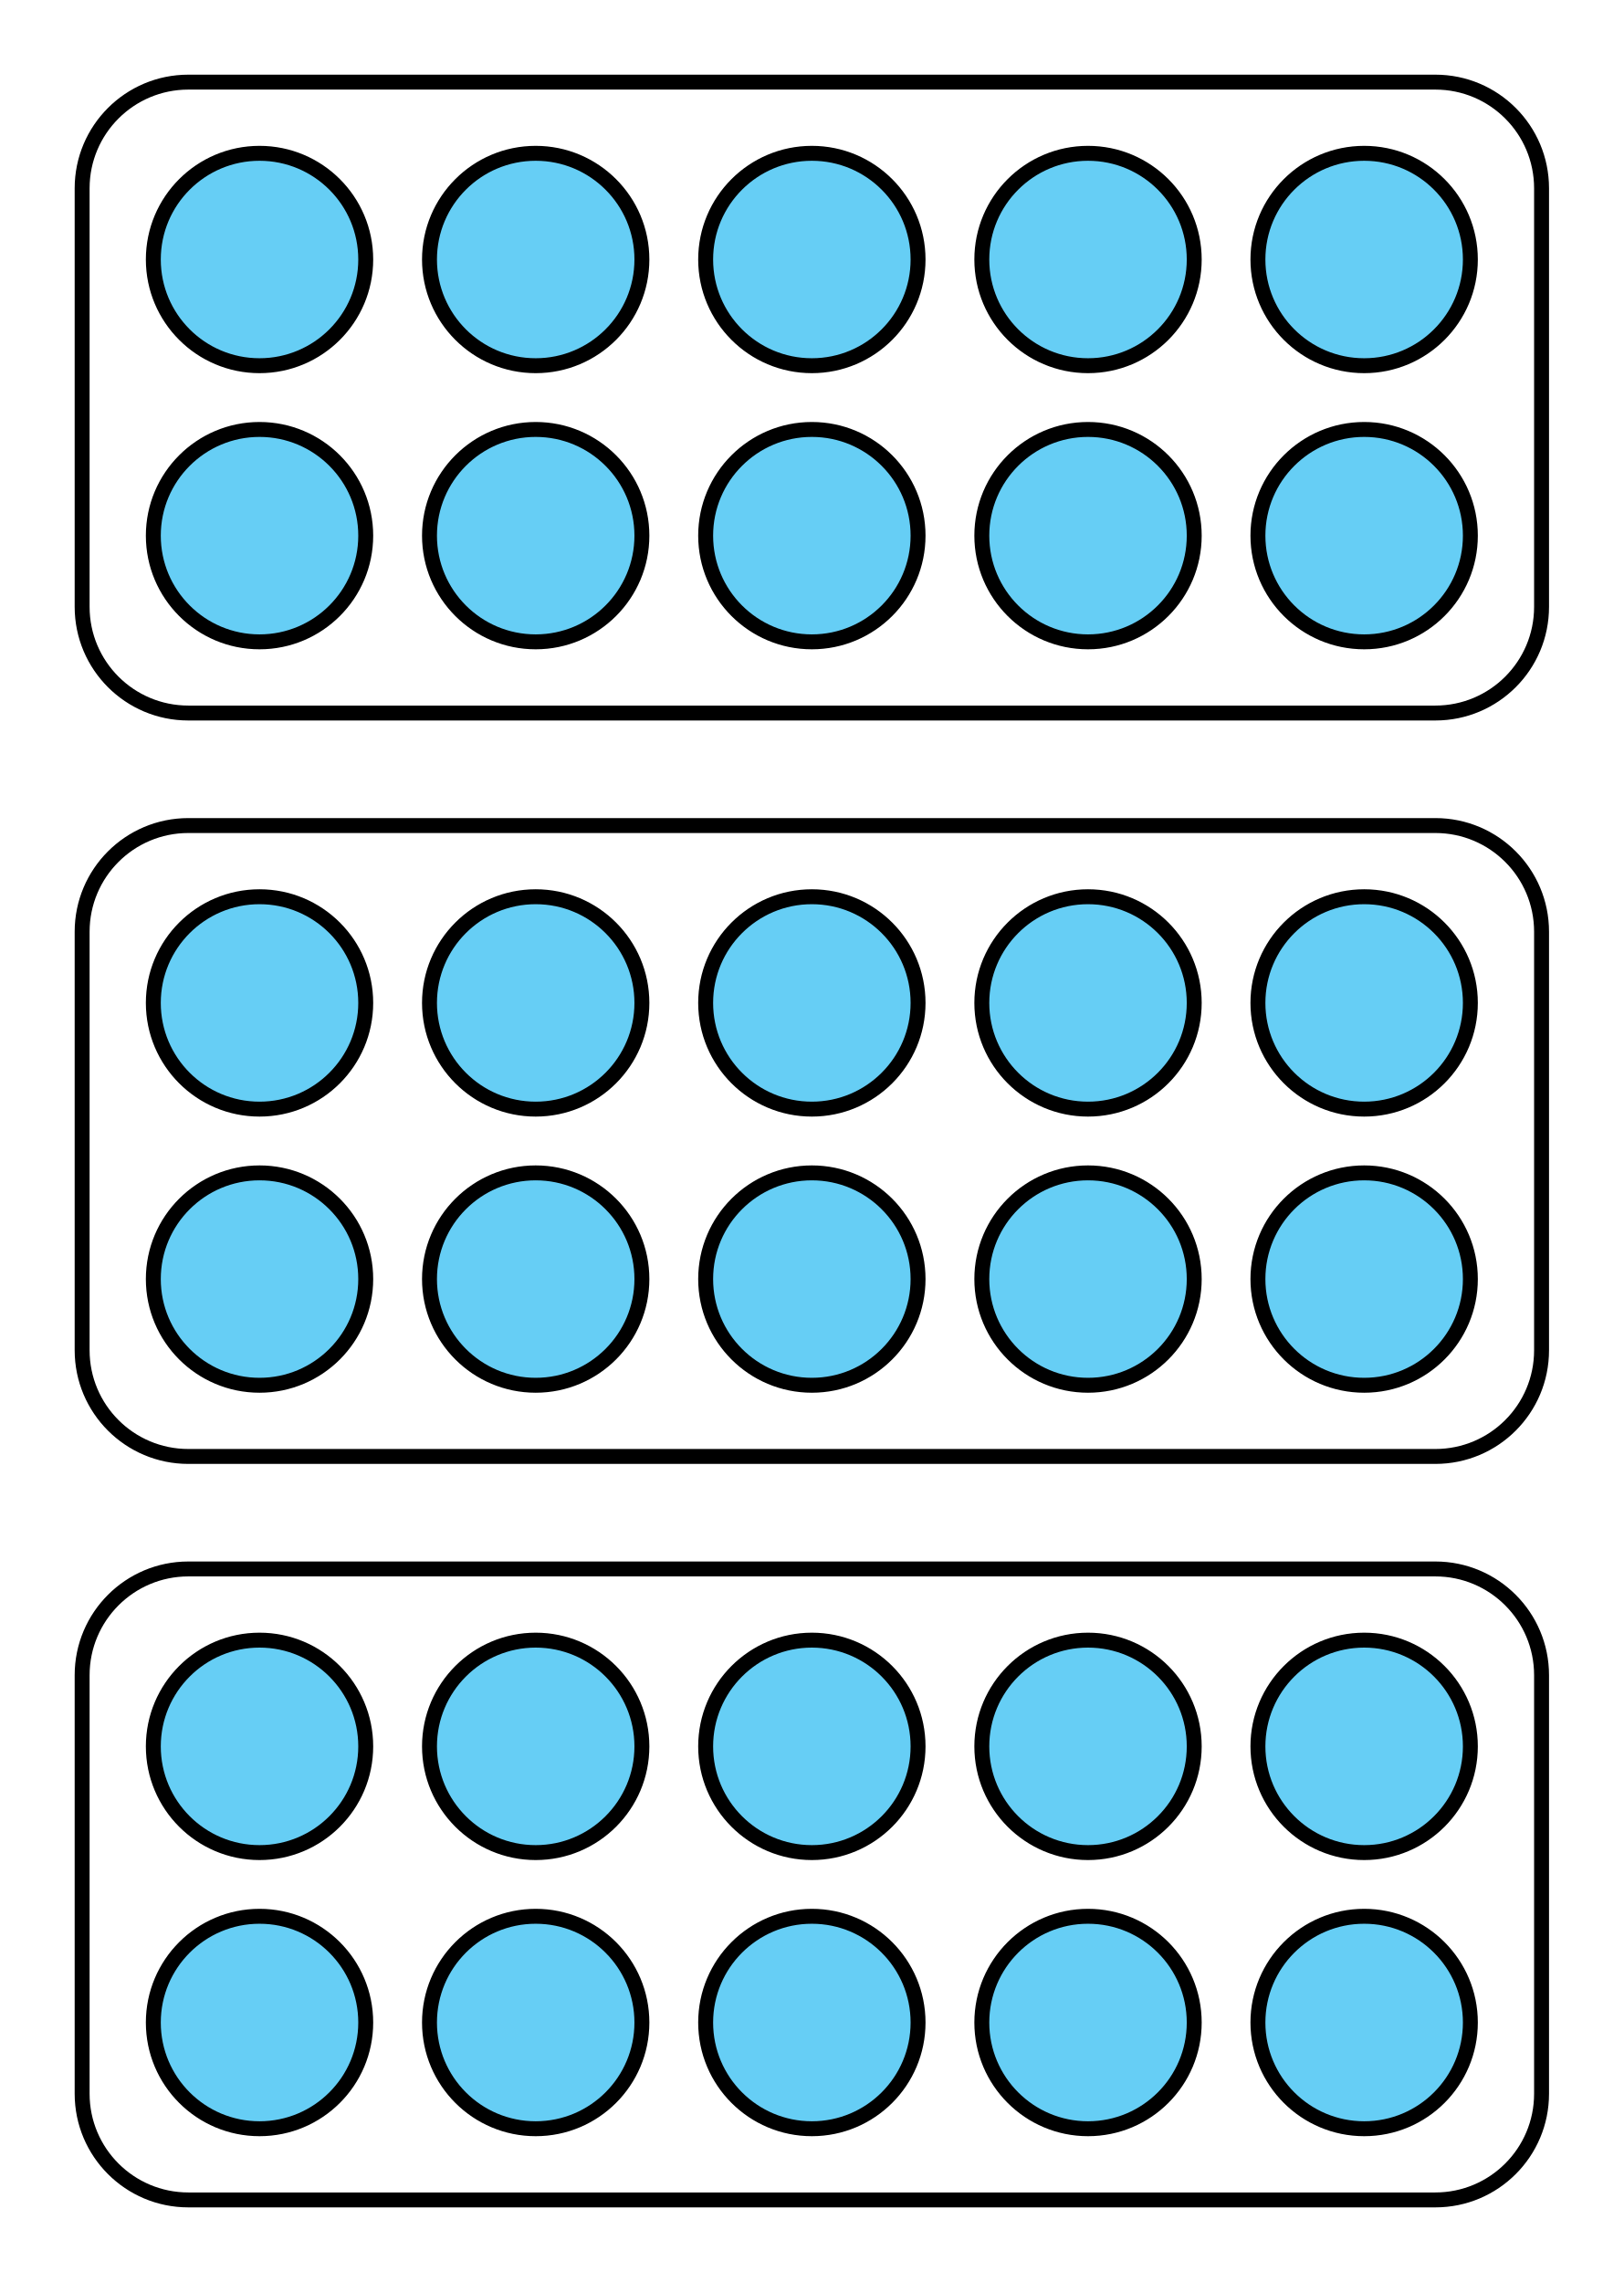
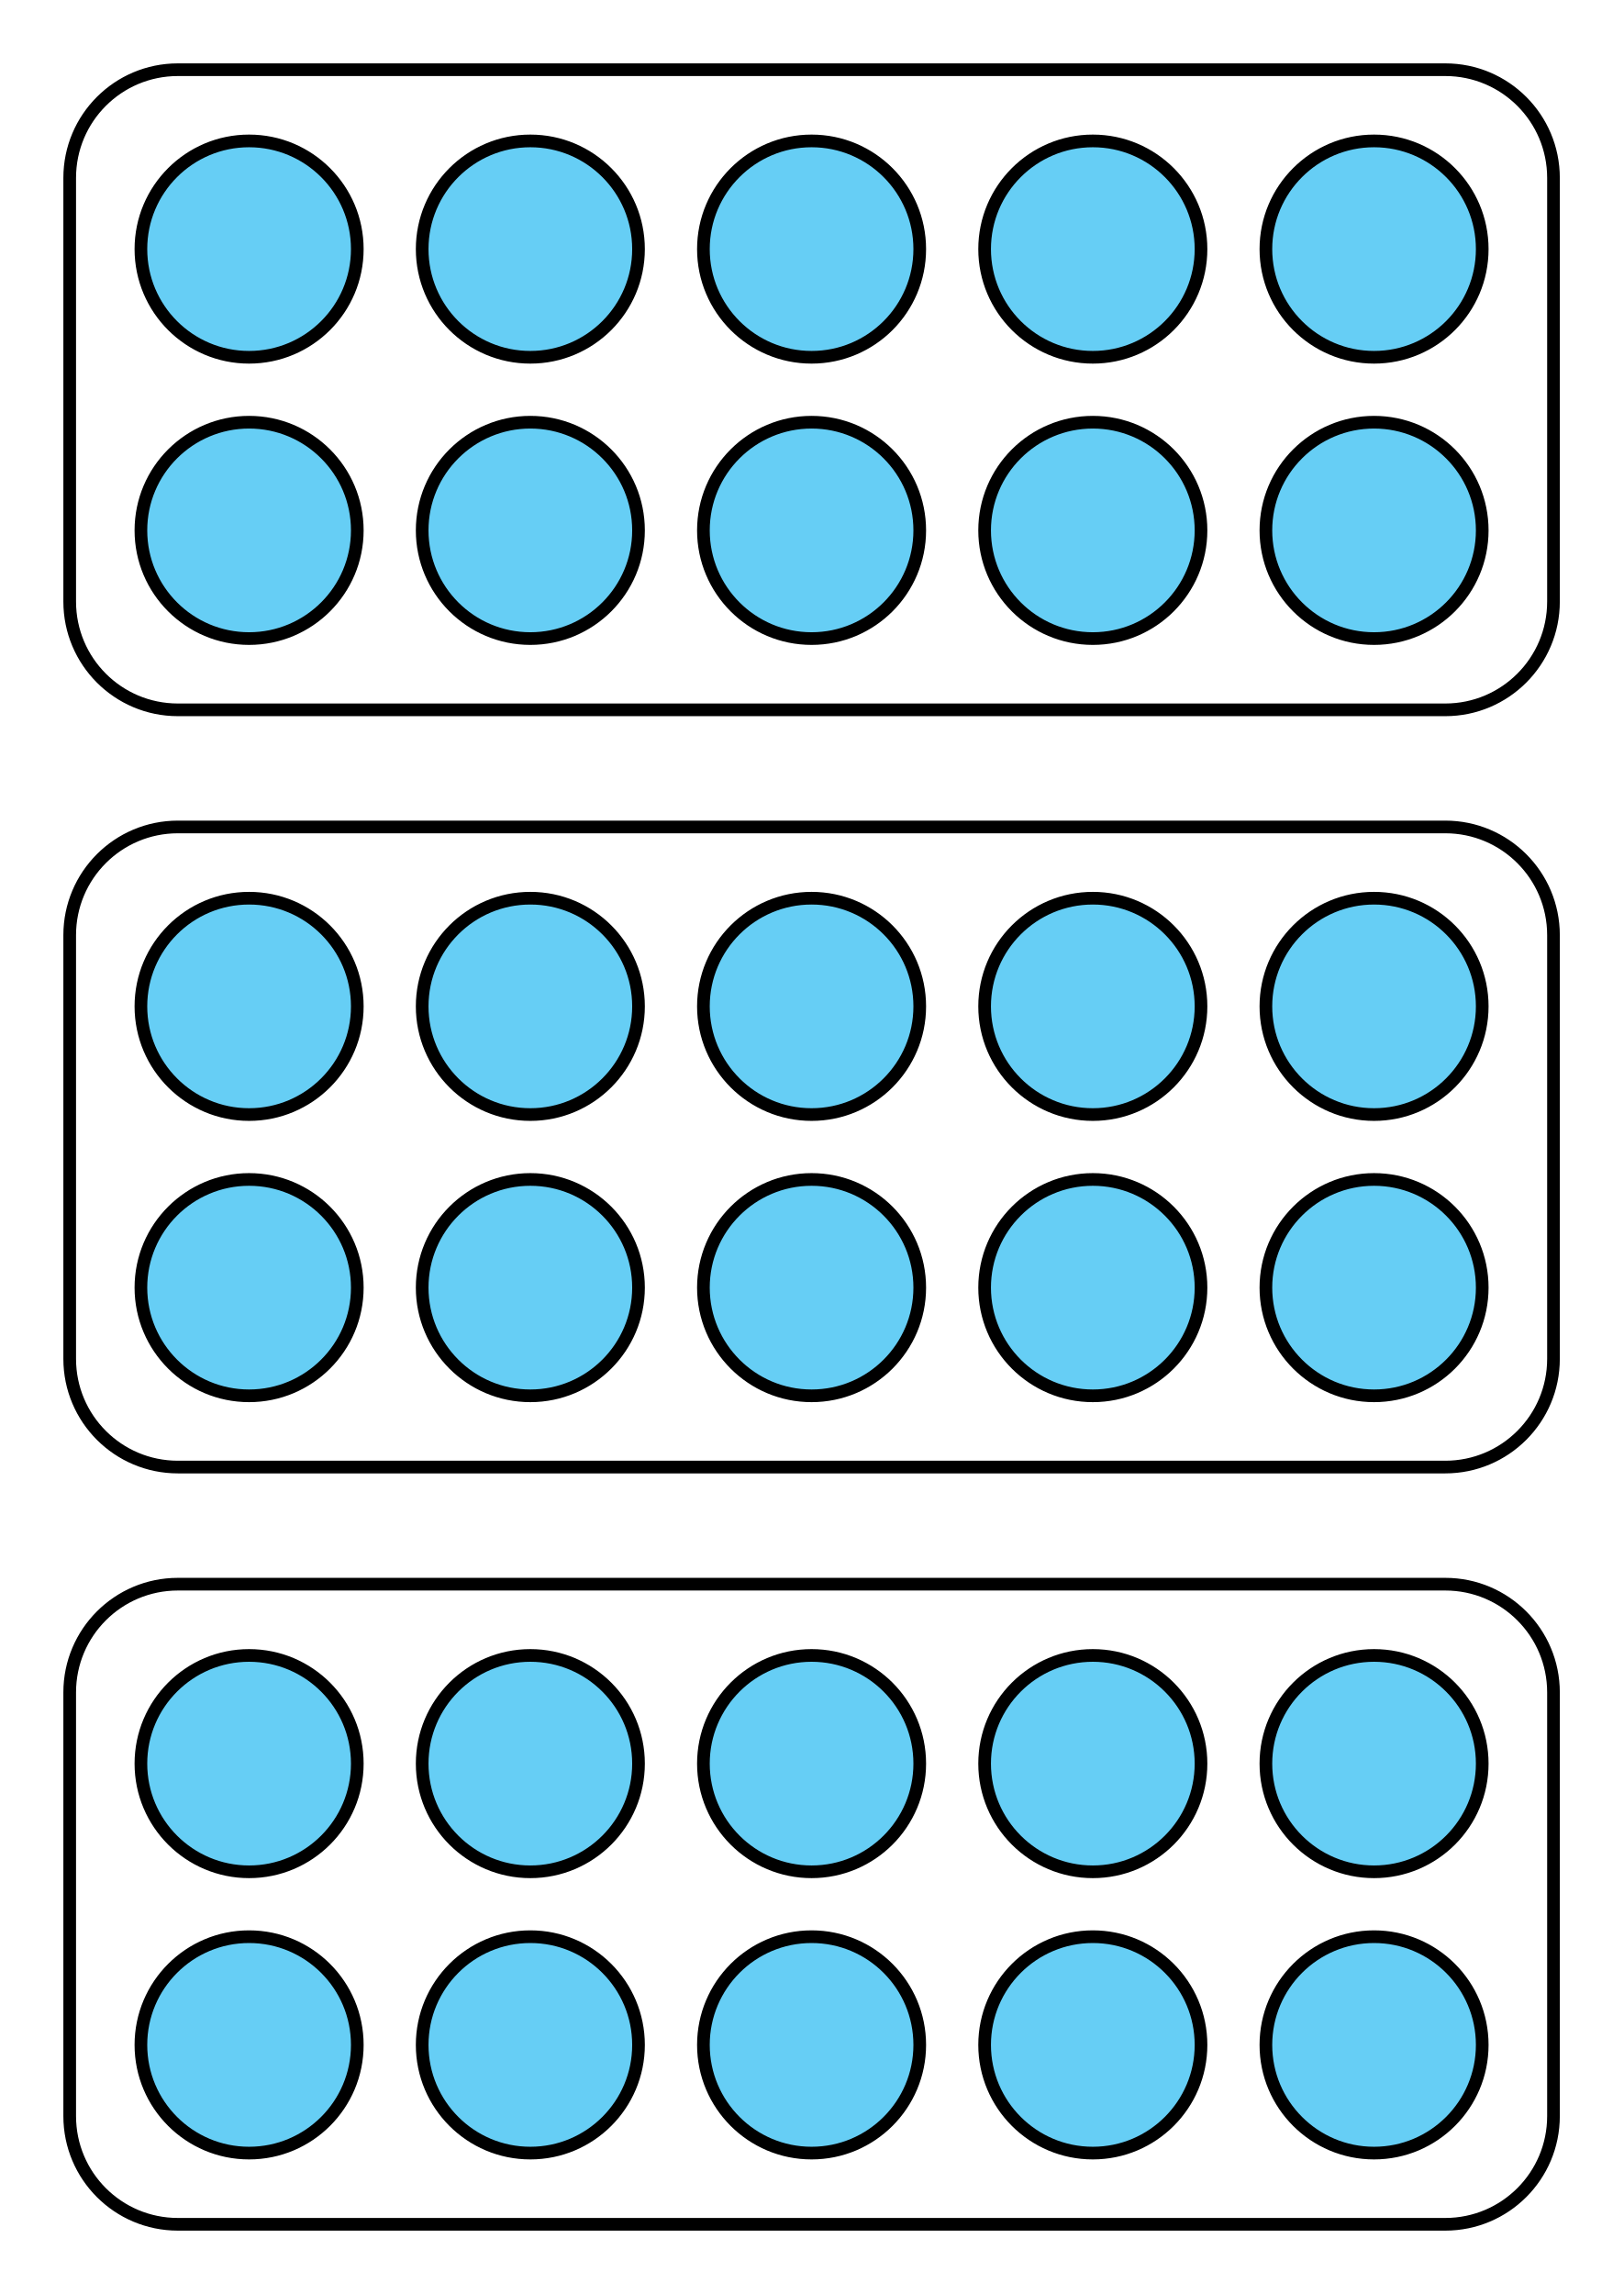
- <svg xmlns="http://www.w3.org/2000/svg" width="108.333" height="152.27" viewBox="0 0 108.333 152.27">
-   <path fill-rule="nonzero" fill="rgb(40.001%, 80.704%, 96.237%)" fill-opacity="1" stroke-width="0.996" stroke-linecap="butt" stroke-linejoin="round" stroke="rgb(0%, 0%, 0%)" stroke-opacity="1" stroke-miterlimit="10" d="M 25.511 18.425 C 25.511 22.339 22.339 25.511 18.425 25.511 C 14.511 25.511 11.339 22.339 11.339 18.425 C 11.339 14.511 14.511 11.339 18.425 11.339 C 22.339 11.339 25.511 14.511 25.511 18.425 Z M 25.511 18.425 " transform="matrix(1, 0, 0, -1, -1.109, 54.167)" />
-   <path fill-rule="nonzero" fill="rgb(40.001%, 80.704%, 96.237%)" fill-opacity="1" stroke-width="0.996" stroke-linecap="butt" stroke-linejoin="round" stroke="rgb(0%, 0%, 0%)" stroke-opacity="1" stroke-miterlimit="10" d="M 25.511 36.851 C 25.511 40.765 22.339 43.937 18.425 43.937 C 14.511 43.937 11.339 40.765 11.339 36.851 C 11.339 32.937 14.511 29.765 18.425 29.765 C 22.339 29.765 25.511 32.937 25.511 36.851 Z M 25.511 36.851 " transform="matrix(1, 0, 0, -1, -1.109, 54.167)" />
-   <path fill-rule="nonzero" fill="rgb(40.001%, 80.704%, 96.237%)" fill-opacity="1" stroke-width="0.996" stroke-linecap="butt" stroke-linejoin="round" stroke="rgb(0%, 0%, 0%)" stroke-opacity="1" stroke-miterlimit="10" d="M 43.937 18.425 C 43.937 22.339 40.765 25.511 36.851 25.511 C 32.937 25.511 29.765 22.339 29.765 18.425 C 29.765 14.511 32.937 11.339 36.851 11.339 C 40.765 11.339 43.937 14.511 43.937 18.425 Z M 43.937 18.425 " transform="matrix(1, 0, 0, -1, -1.109, 54.167)" />
-   <path fill-rule="nonzero" fill="rgb(40.001%, 80.704%, 96.237%)" fill-opacity="1" stroke-width="0.996" stroke-linecap="butt" stroke-linejoin="round" stroke="rgb(0%, 0%, 0%)" stroke-opacity="1" stroke-miterlimit="10" d="M 43.937 36.851 C 43.937 40.765 40.765 43.937 36.851 43.937 C 32.937 43.937 29.765 40.765 29.765 36.851 C 29.765 32.937 32.937 29.765 36.851 29.765 C 40.765 29.765 43.937 32.937 43.937 36.851 Z M 43.937 36.851 " transform="matrix(1, 0, 0, -1, -1.109, 54.167)" />
-   <path fill-rule="nonzero" fill="rgb(40.001%, 80.704%, 96.237%)" fill-opacity="1" stroke-width="0.996" stroke-linecap="butt" stroke-linejoin="round" stroke="rgb(0%, 0%, 0%)" stroke-opacity="1" stroke-miterlimit="10" d="M 62.363 18.425 C 62.363 22.339 59.191 25.511 55.277 25.511 C 51.363 25.511 48.191 22.339 48.191 18.425 C 48.191 14.511 51.363 11.339 55.277 11.339 C 59.191 11.339 62.363 14.511 62.363 18.425 Z M 62.363 18.425 " transform="matrix(1, 0, 0, -1, -1.109, 54.167)" />
-   <path fill-rule="nonzero" fill="rgb(40.001%, 80.704%, 96.237%)" fill-opacity="1" stroke-width="0.996" stroke-linecap="butt" stroke-linejoin="round" stroke="rgb(0%, 0%, 0%)" stroke-opacity="1" stroke-miterlimit="10" d="M 62.363 36.851 C 62.363 40.765 59.191 43.937 55.277 43.937 C 51.363 43.937 48.191 40.765 48.191 36.851 C 48.191 32.937 51.363 29.765 55.277 29.765 C 59.191 29.765 62.363 32.937 62.363 36.851 Z M 62.363 36.851 " transform="matrix(1, 0, 0, -1, -1.109, 54.167)" />
-   <path fill-rule="nonzero" fill="rgb(40.001%, 80.704%, 96.237%)" fill-opacity="1" stroke-width="0.996" stroke-linecap="butt" stroke-linejoin="round" stroke="rgb(0%, 0%, 0%)" stroke-opacity="1" stroke-miterlimit="10" d="M 80.789 18.425 C 80.789 22.339 77.617 25.511 73.703 25.511 C 69.789 25.511 66.617 22.339 66.617 18.425 C 66.617 14.511 69.789 11.339 73.703 11.339 C 77.617 11.339 80.789 14.511 80.789 18.425 Z M 80.789 18.425 " transform="matrix(1, 0, 0, -1, -1.109, 54.167)" />
-   <path fill-rule="nonzero" fill="rgb(40.001%, 80.704%, 96.237%)" fill-opacity="1" stroke-width="0.996" stroke-linecap="butt" stroke-linejoin="round" stroke="rgb(0%, 0%, 0%)" stroke-opacity="1" stroke-miterlimit="10" d="M 80.789 36.851 C 80.789 40.765 77.617 43.937 73.703 43.937 C 69.789 43.937 66.617 40.765 66.617 36.851 C 66.617 32.937 69.789 29.765 73.703 29.765 C 77.617 29.765 80.789 32.937 80.789 36.851 Z M 80.789 36.851 " transform="matrix(1, 0, 0, -1, -1.109, 54.167)" />
-   <path fill-rule="nonzero" fill="rgb(40.001%, 80.704%, 96.237%)" fill-opacity="1" stroke-width="0.996" stroke-linecap="butt" stroke-linejoin="round" stroke="rgb(0%, 0%, 0%)" stroke-opacity="1" stroke-miterlimit="10" d="M 99.214 18.425 C 99.214 22.339 96.043 25.511 92.129 25.511 C 88.214 25.511 85.039 22.339 85.039 18.425 C 85.039 14.511 88.214 11.339 92.129 11.339 C 96.043 11.339 99.214 14.511 99.214 18.425 Z M 99.214 18.425 " transform="matrix(1, 0, 0, -1, -1.109, 54.167)" />
-   <path fill-rule="nonzero" fill="rgb(40.001%, 80.704%, 96.237%)" fill-opacity="1" stroke-width="0.996" stroke-linecap="butt" stroke-linejoin="round" stroke="rgb(0%, 0%, 0%)" stroke-opacity="1" stroke-miterlimit="10" d="M 99.214 36.851 C 99.214 40.765 96.043 43.937 92.129 43.937 C 88.214 43.937 85.039 40.765 85.039 36.851 C 85.039 32.937 88.214 29.765 92.129 29.765 C 96.043 29.765 99.214 32.937 99.214 36.851 Z M 99.214 36.851 " transform="matrix(1, 0, 0, -1, -1.109, 54.167)" />
-   <path fill="none" stroke-width="0.996" stroke-linecap="butt" stroke-linejoin="round" stroke="rgb(0%, 0%, 0%)" stroke-opacity="1" stroke-miterlimit="10" d="M 96.879 48.687 L 13.675 48.687 C 9.761 48.687 6.589 45.515 6.589 41.601 L 6.589 13.675 C 6.589 9.761 9.761 6.589 13.675 6.589 L 96.879 6.589 C 100.793 6.589 103.964 9.761 103.964 13.675 L 103.964 41.601 C 103.964 45.515 100.793 48.687 96.879 48.687 Z M 96.879 48.687 " transform="matrix(1, 0, 0, -1, -1.109, 54.167)" />
-   <path fill-rule="nonzero" fill="rgb(40.001%, 80.704%, 96.237%)" fill-opacity="1" stroke-width="0.996" stroke-linecap="butt" stroke-linejoin="round" stroke="rgb(0%, 0%, 0%)" stroke-opacity="1" stroke-miterlimit="10" d="M 25.511 -31.181 C 25.511 -27.267 22.339 -24.095 18.425 -24.095 C 14.511 -24.095 11.339 -27.267 11.339 -31.181 C 11.339 -35.095 14.511 -38.267 18.425 -38.267 C 22.339 -38.267 25.511 -35.095 25.511 -31.181 Z M 25.511 -31.181 " transform="matrix(1, 0, 0, -1, -1.109, 54.167)" />
-   <path fill-rule="nonzero" fill="rgb(40.001%, 80.704%, 96.237%)" fill-opacity="1" stroke-width="0.996" stroke-linecap="butt" stroke-linejoin="round" stroke="rgb(0%, 0%, 0%)" stroke-opacity="1" stroke-miterlimit="10" d="M 25.511 -12.755 C 25.511 -8.841 22.339 -5.669 18.425 -5.669 C 14.511 -5.669 11.339 -8.841 11.339 -12.755 C 11.339 -16.669 14.511 -19.841 18.425 -19.841 C 22.339 -19.841 25.511 -16.669 25.511 -12.755 Z M 25.511 -12.755 " transform="matrix(1, 0, 0, -1, -1.109, 54.167)" />
-   <path fill-rule="nonzero" fill="rgb(40.001%, 80.704%, 96.237%)" fill-opacity="1" stroke-width="0.996" stroke-linecap="butt" stroke-linejoin="round" stroke="rgb(0%, 0%, 0%)" stroke-opacity="1" stroke-miterlimit="10" d="M 43.937 -31.181 C 43.937 -27.267 40.765 -24.095 36.851 -24.095 C 32.937 -24.095 29.765 -27.267 29.765 -31.181 C 29.765 -35.095 32.937 -38.267 36.851 -38.267 C 40.765 -38.267 43.937 -35.095 43.937 -31.181 Z M 43.937 -31.181 " transform="matrix(1, 0, 0, -1, -1.109, 54.167)" />
-   <path fill-rule="nonzero" fill="rgb(40.001%, 80.704%, 96.237%)" fill-opacity="1" stroke-width="0.996" stroke-linecap="butt" stroke-linejoin="round" stroke="rgb(0%, 0%, 0%)" stroke-opacity="1" stroke-miterlimit="10" d="M 43.937 -12.755 C 43.937 -8.841 40.765 -5.669 36.851 -5.669 C 32.937 -5.669 29.765 -8.841 29.765 -12.755 C 29.765 -16.669 32.937 -19.841 36.851 -19.841 C 40.765 -19.841 43.937 -16.669 43.937 -12.755 Z M 43.937 -12.755 " transform="matrix(1, 0, 0, -1, -1.109, 54.167)" />
-   <path fill-rule="nonzero" fill="rgb(40.001%, 80.704%, 96.237%)" fill-opacity="1" stroke-width="0.996" stroke-linecap="butt" stroke-linejoin="round" stroke="rgb(0%, 0%, 0%)" stroke-opacity="1" stroke-miterlimit="10" d="M 62.363 -31.181 C 62.363 -27.267 59.191 -24.095 55.277 -24.095 C 51.363 -24.095 48.191 -27.267 48.191 -31.181 C 48.191 -35.095 51.363 -38.267 55.277 -38.267 C 59.191 -38.267 62.363 -35.095 62.363 -31.181 Z M 62.363 -31.181 " transform="matrix(1, 0, 0, -1, -1.109, 54.167)" />
-   <path fill-rule="nonzero" fill="rgb(40.001%, 80.704%, 96.237%)" fill-opacity="1" stroke-width="0.996" stroke-linecap="butt" stroke-linejoin="round" stroke="rgb(0%, 0%, 0%)" stroke-opacity="1" stroke-miterlimit="10" d="M 62.363 -12.755 C 62.363 -8.841 59.191 -5.669 55.277 -5.669 C 51.363 -5.669 48.191 -8.841 48.191 -12.755 C 48.191 -16.669 51.363 -19.841 55.277 -19.841 C 59.191 -19.841 62.363 -16.669 62.363 -12.755 Z M 62.363 -12.755 " transform="matrix(1, 0, 0, -1, -1.109, 54.167)" />
-   <path fill-rule="nonzero" fill="rgb(40.001%, 80.704%, 96.237%)" fill-opacity="1" stroke-width="0.996" stroke-linecap="butt" stroke-linejoin="round" stroke="rgb(0%, 0%, 0%)" stroke-opacity="1" stroke-miterlimit="10" d="M 80.789 -31.181 C 80.789 -27.267 77.617 -24.095 73.703 -24.095 C 69.789 -24.095 66.617 -27.267 66.617 -31.181 C 66.617 -35.095 69.789 -38.267 73.703 -38.267 C 77.617 -38.267 80.789 -35.095 80.789 -31.181 Z M 80.789 -31.181 " transform="matrix(1, 0, 0, -1, -1.109, 54.167)" />
-   <path fill-rule="nonzero" fill="rgb(40.001%, 80.704%, 96.237%)" fill-opacity="1" stroke-width="0.996" stroke-linecap="butt" stroke-linejoin="round" stroke="rgb(0%, 0%, 0%)" stroke-opacity="1" stroke-miterlimit="10" d="M 80.789 -12.755 C 80.789 -8.841 77.617 -5.669 73.703 -5.669 C 69.789 -5.669 66.617 -8.841 66.617 -12.755 C 66.617 -16.669 69.789 -19.841 73.703 -19.841 C 77.617 -19.841 80.789 -16.669 80.789 -12.755 Z M 80.789 -12.755 " transform="matrix(1, 0, 0, -1, -1.109, 54.167)" />
-   <path fill-rule="nonzero" fill="rgb(40.001%, 80.704%, 96.237%)" fill-opacity="1" stroke-width="0.996" stroke-linecap="butt" stroke-linejoin="round" stroke="rgb(0%, 0%, 0%)" stroke-opacity="1" stroke-miterlimit="10" d="M 99.214 -31.181 C 99.214 -27.267 96.043 -24.095 92.129 -24.095 C 88.214 -24.095 85.039 -27.267 85.039 -31.181 C 85.039 -35.095 88.214 -38.267 92.129 -38.267 C 96.043 -38.267 99.214 -35.095 99.214 -31.181 Z M 99.214 -31.181 " transform="matrix(1, 0, 0, -1, -1.109, 54.167)" />
-   <path fill-rule="nonzero" fill="rgb(40.001%, 80.704%, 96.237%)" fill-opacity="1" stroke-width="0.996" stroke-linecap="butt" stroke-linejoin="round" stroke="rgb(0%, 0%, 0%)" stroke-opacity="1" stroke-miterlimit="10" d="M 99.214 -12.755 C 99.214 -8.841 96.043 -5.669 92.129 -5.669 C 88.214 -5.669 85.039 -8.841 85.039 -12.755 C 85.039 -16.669 88.214 -19.841 92.129 -19.841 C 96.043 -19.841 99.214 -16.669 99.214 -12.755 Z M 99.214 -12.755 " transform="matrix(1, 0, 0, -1, -1.109, 54.167)" />
-   <path fill="none" stroke-width="0.996" stroke-linecap="butt" stroke-linejoin="round" stroke="rgb(0%, 0%, 0%)" stroke-opacity="1" stroke-miterlimit="10" d="M 96.879 -0.919 L 13.675 -0.919 C 9.761 -0.919 6.589 -4.091 6.589 -8.005 L 6.589 -35.931 C 6.589 -39.845 9.761 -43.017 13.675 -43.017 L 96.879 -43.017 C 100.793 -43.017 103.964 -39.845 103.964 -35.931 L 103.964 -8.005 C 103.964 -4.091 100.793 -0.919 96.879 -0.919 Z M 96.879 -0.919 " transform="matrix(1, 0, 0, -1, -1.109, 54.167)" />
-   <path fill-rule="nonzero" fill="rgb(40.001%, 80.704%, 96.237%)" fill-opacity="1" stroke-width="0.996" stroke-linecap="butt" stroke-linejoin="round" stroke="rgb(0%, 0%, 0%)" stroke-opacity="1" stroke-miterlimit="10" d="M 25.511 -80.79 C 25.511 -76.876 22.339 -73.7 18.425 -73.7 C 14.511 -73.7 11.339 -76.876 11.339 -80.79 C 11.339 -84.704 14.511 -87.876 18.425 -87.876 C 22.339 -87.876 25.511 -84.704 25.511 -80.79 Z M 25.511 -80.79 " transform="matrix(1, 0, 0, -1, -1.109, 54.167)" />
-   <path fill-rule="nonzero" fill="rgb(40.001%, 80.704%, 96.237%)" fill-opacity="1" stroke-width="0.996" stroke-linecap="butt" stroke-linejoin="round" stroke="rgb(0%, 0%, 0%)" stroke-opacity="1" stroke-miterlimit="10" d="M 25.511 -62.364 C 25.511 -58.45 22.339 -55.274 18.425 -55.274 C 14.511 -55.274 11.339 -58.45 11.339 -62.364 C 11.339 -66.278 14.511 -69.45 18.425 -69.45 C 22.339 -69.45 25.511 -66.278 25.511 -62.364 Z M 25.511 -62.364 " transform="matrix(1, 0, 0, -1, -1.109, 54.167)" />
-   <path fill-rule="nonzero" fill="rgb(40.001%, 80.704%, 96.237%)" fill-opacity="1" stroke-width="0.996" stroke-linecap="butt" stroke-linejoin="round" stroke="rgb(0%, 0%, 0%)" stroke-opacity="1" stroke-miterlimit="10" d="M 43.937 -80.79 C 43.937 -76.876 40.765 -73.7 36.851 -73.7 C 32.937 -73.7 29.765 -76.876 29.765 -80.79 C 29.765 -84.704 32.937 -87.876 36.851 -87.876 C 40.765 -87.876 43.937 -84.704 43.937 -80.79 Z M 43.937 -80.79 " transform="matrix(1, 0, 0, -1, -1.109, 54.167)" />
-   <path fill-rule="nonzero" fill="rgb(40.001%, 80.704%, 96.237%)" fill-opacity="1" stroke-width="0.996" stroke-linecap="butt" stroke-linejoin="round" stroke="rgb(0%, 0%, 0%)" stroke-opacity="1" stroke-miterlimit="10" d="M 43.937 -62.364 C 43.937 -58.45 40.765 -55.274 36.851 -55.274 C 32.937 -55.274 29.765 -58.45 29.765 -62.364 C 29.765 -66.278 32.937 -69.45 36.851 -69.45 C 40.765 -69.45 43.937 -66.278 43.937 -62.364 Z M 43.937 -62.364 " transform="matrix(1, 0, 0, -1, -1.109, 54.167)" />
-   <path fill-rule="nonzero" fill="rgb(40.001%, 80.704%, 96.237%)" fill-opacity="1" stroke-width="0.996" stroke-linecap="butt" stroke-linejoin="round" stroke="rgb(0%, 0%, 0%)" stroke-opacity="1" stroke-miterlimit="10" d="M 62.363 -80.79 C 62.363 -76.876 59.191 -73.7 55.277 -73.7 C 51.363 -73.7 48.191 -76.876 48.191 -80.79 C 48.191 -84.704 51.363 -87.876 55.277 -87.876 C 59.191 -87.876 62.363 -84.704 62.363 -80.79 Z M 62.363 -80.79 " transform="matrix(1, 0, 0, -1, -1.109, 54.167)" />
-   <path fill-rule="nonzero" fill="rgb(40.001%, 80.704%, 96.237%)" fill-opacity="1" stroke-width="0.996" stroke-linecap="butt" stroke-linejoin="round" stroke="rgb(0%, 0%, 0%)" stroke-opacity="1" stroke-miterlimit="10" d="M 62.363 -62.364 C 62.363 -58.45 59.191 -55.274 55.277 -55.274 C 51.363 -55.274 48.191 -58.45 48.191 -62.364 C 48.191 -66.278 51.363 -69.45 55.277 -69.45 C 59.191 -69.45 62.363 -66.278 62.363 -62.364 Z M 62.363 -62.364 " transform="matrix(1, 0, 0, -1, -1.109, 54.167)" />
-   <path fill-rule="nonzero" fill="rgb(40.001%, 80.704%, 96.237%)" fill-opacity="1" stroke-width="0.996" stroke-linecap="butt" stroke-linejoin="round" stroke="rgb(0%, 0%, 0%)" stroke-opacity="1" stroke-miterlimit="10" d="M 80.789 -80.79 C 80.789 -76.876 77.617 -73.7 73.703 -73.7 C 69.789 -73.7 66.617 -76.876 66.617 -80.79 C 66.617 -84.704 69.789 -87.876 73.703 -87.876 C 77.617 -87.876 80.789 -84.704 80.789 -80.79 Z M 80.789 -80.79 " transform="matrix(1, 0, 0, -1, -1.109, 54.167)" />
-   <path fill-rule="nonzero" fill="rgb(40.001%, 80.704%, 96.237%)" fill-opacity="1" stroke-width="0.996" stroke-linecap="butt" stroke-linejoin="round" stroke="rgb(0%, 0%, 0%)" stroke-opacity="1" stroke-miterlimit="10" d="M 80.789 -62.364 C 80.789 -58.45 77.617 -55.274 73.703 -55.274 C 69.789 -55.274 66.617 -58.45 66.617 -62.364 C 66.617 -66.278 69.789 -69.45 73.703 -69.45 C 77.617 -69.45 80.789 -66.278 80.789 -62.364 Z M 80.789 -62.364 " transform="matrix(1, 0, 0, -1, -1.109, 54.167)" />
-   <path fill-rule="nonzero" fill="rgb(40.001%, 80.704%, 96.237%)" fill-opacity="1" stroke-width="0.996" stroke-linecap="butt" stroke-linejoin="round" stroke="rgb(0%, 0%, 0%)" stroke-opacity="1" stroke-miterlimit="10" d="M 99.214 -80.79 C 99.214 -76.876 96.043 -73.7 92.129 -73.7 C 88.214 -73.7 85.039 -76.876 85.039 -80.79 C 85.039 -84.704 88.214 -87.876 92.129 -87.876 C 96.043 -87.876 99.214 -84.704 99.214 -80.79 Z M 99.214 -80.79 " transform="matrix(1, 0, 0, -1, -1.109, 54.167)" />
-   <path fill-rule="nonzero" fill="rgb(40.001%, 80.704%, 96.237%)" fill-opacity="1" stroke-width="0.996" stroke-linecap="butt" stroke-linejoin="round" stroke="rgb(0%, 0%, 0%)" stroke-opacity="1" stroke-miterlimit="10" d="M 99.214 -62.364 C 99.214 -58.45 96.043 -55.274 92.129 -55.274 C 88.214 -55.274 85.039 -58.45 85.039 -62.364 C 85.039 -66.278 88.214 -69.45 92.129 -69.45 C 96.043 -69.45 99.214 -66.278 99.214 -62.364 Z M 99.214 -62.364 " transform="matrix(1, 0, 0, -1, -1.109, 54.167)" />
-   <path fill="none" stroke-width="0.996" stroke-linecap="butt" stroke-linejoin="round" stroke="rgb(0%, 0%, 0%)" stroke-opacity="1" stroke-miterlimit="10" d="M 96.879 -50.524 L 13.675 -50.524 C 9.761 -50.524 6.589 -53.7 6.589 -57.614 L 6.589 -85.54 C 6.589 -89.454 9.761 -92.626 13.675 -92.626 L 96.879 -92.626 C 100.793 -92.626 103.964 -89.454 103.964 -85.54 L 103.964 -57.614 C 103.964 -53.7 100.793 -50.524 96.879 -50.524 Z M 96.879 -50.524 " transform="matrix(1, 0, 0, -1, -1.109, 54.167)" />
+ <svg xmlns="http://www.w3.org/2000/svg" width="127.61" height="180.335" viewBox="0 0 127.61 180.335">
+   <path fill-rule="nonzero" fill="rgb(40.001%, 80.704%, 96.237%)" fill-opacity="1" stroke-width="0.996" stroke-linecap="butt" stroke-linejoin="round" stroke="rgb(0%, 0%, 0%)" stroke-opacity="1" stroke-miterlimit="10" d="M 30.617 22.11 C 30.617 26.809 26.808 30.614 22.109 30.614 C 17.414 30.614 13.605 26.809 13.605 22.11 C 13.605 17.414 17.414 13.606 22.109 13.606 C 26.808 13.606 30.617 17.414 30.617 22.11 Z M 30.617 22.11 " transform="matrix(1, 0, 0, -1, -2.527, 63.805)" />
+   <path fill-rule="nonzero" fill="rgb(40.001%, 80.704%, 96.237%)" fill-opacity="1" stroke-width="0.996" stroke-linecap="butt" stroke-linejoin="round" stroke="rgb(0%, 0%, 0%)" stroke-opacity="1" stroke-miterlimit="10" d="M 30.617 44.223 C 30.617 48.918 26.808 52.727 22.109 52.727 C 17.414 52.727 13.605 48.918 13.605 44.223 C 13.605 39.524 17.414 35.719 22.109 35.719 C 26.808 35.719 30.617 39.524 30.617 44.223 Z M 30.617 44.223 " transform="matrix(1, 0, 0, -1, -2.527, 63.805)" />
+   <path fill-rule="nonzero" fill="rgb(40.001%, 80.704%, 96.237%)" fill-opacity="1" stroke-width="0.996" stroke-linecap="butt" stroke-linejoin="round" stroke="rgb(0%, 0%, 0%)" stroke-opacity="1" stroke-miterlimit="10" d="M 52.726 22.11 C 52.726 26.809 48.918 30.614 44.222 30.614 C 39.523 30.614 35.718 26.809 35.718 22.11 C 35.718 17.414 39.523 13.606 44.222 13.606 C 48.918 13.606 52.726 17.414 52.726 22.11 Z M 52.726 22.11 " transform="matrix(1, 0, 0, -1, -2.527, 63.805)" />
+   <path fill-rule="nonzero" fill="rgb(40.001%, 80.704%, 96.237%)" fill-opacity="1" stroke-width="0.996" stroke-linecap="butt" stroke-linejoin="round" stroke="rgb(0%, 0%, 0%)" stroke-opacity="1" stroke-miterlimit="10" d="M 52.726 44.223 C 52.726 48.918 48.918 52.727 44.222 52.727 C 39.523 52.727 35.718 48.918 35.718 44.223 C 35.718 39.524 39.523 35.719 44.222 35.719 C 48.918 35.719 52.726 39.524 52.726 44.223 Z M 52.726 44.223 " transform="matrix(1, 0, 0, -1, -2.527, 63.805)" />
+   <path fill-rule="nonzero" fill="rgb(40.001%, 80.704%, 96.237%)" fill-opacity="1" stroke-width="0.996" stroke-linecap="butt" stroke-linejoin="round" stroke="rgb(0%, 0%, 0%)" stroke-opacity="1" stroke-miterlimit="10" d="M 74.836 22.11 C 74.836 26.809 71.031 30.614 66.332 30.614 C 61.636 30.614 57.828 26.809 57.828 22.11 C 57.828 17.414 61.636 13.606 66.332 13.606 C 71.031 13.606 74.836 17.414 74.836 22.11 Z M 74.836 22.11 " transform="matrix(1, 0, 0, -1, -2.527, 63.805)" />
+   <path fill-rule="nonzero" fill="rgb(40.001%, 80.704%, 96.237%)" fill-opacity="1" stroke-width="0.996" stroke-linecap="butt" stroke-linejoin="round" stroke="rgb(0%, 0%, 0%)" stroke-opacity="1" stroke-miterlimit="10" d="M 74.836 44.223 C 74.836 48.918 71.031 52.727 66.332 52.727 C 61.636 52.727 57.828 48.918 57.828 44.223 C 57.828 39.524 61.636 35.719 66.332 35.719 C 71.031 35.719 74.836 39.524 74.836 44.223 Z M 74.836 44.223 " transform="matrix(1, 0, 0, -1, -2.527, 63.805)" />
+   <path fill-rule="nonzero" fill="rgb(40.001%, 80.704%, 96.237%)" fill-opacity="1" stroke-width="0.996" stroke-linecap="butt" stroke-linejoin="round" stroke="rgb(0%, 0%, 0%)" stroke-opacity="1" stroke-miterlimit="10" d="M 96.949 22.11 C 96.949 26.809 93.14 30.614 88.445 30.614 C 83.746 30.614 79.937 26.809 79.937 22.11 C 79.937 17.414 83.746 13.606 88.445 13.606 C 93.14 13.606 96.949 17.414 96.949 22.11 Z M 96.949 22.11 " transform="matrix(1, 0, 0, -1, -2.527, 63.805)" />
+   <path fill-rule="nonzero" fill="rgb(40.001%, 80.704%, 96.237%)" fill-opacity="1" stroke-width="0.996" stroke-linecap="butt" stroke-linejoin="round" stroke="rgb(0%, 0%, 0%)" stroke-opacity="1" stroke-miterlimit="10" d="M 96.949 44.223 C 96.949 48.918 93.14 52.727 88.445 52.727 C 83.746 52.727 79.937 48.918 79.937 44.223 C 79.937 39.524 83.746 35.719 88.445 35.719 C 93.14 35.719 96.949 39.524 96.949 44.223 Z M 96.949 44.223 " transform="matrix(1, 0, 0, -1, -2.527, 63.805)" />
+   <path fill-rule="nonzero" fill="rgb(40.001%, 80.704%, 96.237%)" fill-opacity="1" stroke-width="0.996" stroke-linecap="butt" stroke-linejoin="round" stroke="rgb(0%, 0%, 0%)" stroke-opacity="1" stroke-miterlimit="10" d="M 119.058 22.11 C 119.058 26.809 115.25 30.614 110.554 30.614 C 105.859 30.614 102.05 26.809 102.05 22.11 C 102.05 17.414 105.859 13.606 110.554 13.606 C 115.25 13.606 119.058 17.414 119.058 22.11 Z M 119.058 22.11 " transform="matrix(1, 0, 0, -1, -2.527, 63.805)" />
+   <path fill-rule="nonzero" fill="rgb(40.001%, 80.704%, 96.237%)" fill-opacity="1" stroke-width="0.996" stroke-linecap="butt" stroke-linejoin="round" stroke="rgb(0%, 0%, 0%)" stroke-opacity="1" stroke-miterlimit="10" d="M 119.058 44.223 C 119.058 48.918 115.25 52.727 110.554 52.727 C 105.859 52.727 102.05 48.918 102.05 44.223 C 102.05 39.524 105.859 35.719 110.554 35.719 C 115.25 35.719 119.058 39.524 119.058 44.223 Z M 119.058 44.223 " transform="matrix(1, 0, 0, -1, -2.527, 63.805)" />
+   <path fill="none" stroke-width="0.996" stroke-linecap="butt" stroke-linejoin="round" stroke="rgb(0%, 0%, 0%)" stroke-opacity="1" stroke-miterlimit="10" d="M 116.156 58.325 L 16.511 58.325 C 11.812 58.325 8.007 54.52 8.007 49.821 L 8.007 16.512 C 8.007 11.813 11.812 8.004 16.511 8.004 L 116.156 8.004 C 120.851 8.004 124.66 11.813 124.66 16.512 L 124.66 49.821 C 124.66 54.52 120.851 58.325 116.156 58.325 Z M 116.156 58.325 " transform="matrix(1, 0, 0, -1, -2.527, 63.805)" />
+   <path fill-rule="nonzero" fill="rgb(40.001%, 80.704%, 96.237%)" fill-opacity="1" stroke-width="0.996" stroke-linecap="butt" stroke-linejoin="round" stroke="rgb(0%, 0%, 0%)" stroke-opacity="1" stroke-miterlimit="10" d="M 30.617 -37.418 C 30.617 -32.722 26.808 -28.914 22.109 -28.914 C 17.414 -28.914 13.605 -32.722 13.605 -37.418 C 13.605 -42.113 17.414 -45.922 22.109 -45.922 C 26.808 -45.922 30.617 -42.113 30.617 -37.418 Z M 30.617 -37.418 " transform="matrix(1, 0, 0, -1, -2.527, 63.805)" />
+   <path fill-rule="nonzero" fill="rgb(40.001%, 80.704%, 96.237%)" fill-opacity="1" stroke-width="0.996" stroke-linecap="butt" stroke-linejoin="round" stroke="rgb(0%, 0%, 0%)" stroke-opacity="1" stroke-miterlimit="10" d="M 30.617 -15.308 C 30.617 -10.609 26.808 -6.804 22.109 -6.804 C 17.414 -6.804 13.605 -10.609 13.605 -15.308 C 13.605 -20.004 17.414 -23.812 22.109 -23.812 C 26.808 -23.812 30.617 -20.004 30.617 -15.308 Z M 30.617 -15.308 " transform="matrix(1, 0, 0, -1, -2.527, 63.805)" />
+   <path fill-rule="nonzero" fill="rgb(40.001%, 80.704%, 96.237%)" fill-opacity="1" stroke-width="0.996" stroke-linecap="butt" stroke-linejoin="round" stroke="rgb(0%, 0%, 0%)" stroke-opacity="1" stroke-miterlimit="10" d="M 52.726 -37.418 C 52.726 -32.722 48.918 -28.914 44.222 -28.914 C 39.523 -28.914 35.718 -32.722 35.718 -37.418 C 35.718 -42.113 39.523 -45.922 44.222 -45.922 C 48.918 -45.922 52.726 -42.113 52.726 -37.418 Z M 52.726 -37.418 " transform="matrix(1, 0, 0, -1, -2.527, 63.805)" />
+   <path fill-rule="nonzero" fill="rgb(40.001%, 80.704%, 96.237%)" fill-opacity="1" stroke-width="0.996" stroke-linecap="butt" stroke-linejoin="round" stroke="rgb(0%, 0%, 0%)" stroke-opacity="1" stroke-miterlimit="10" d="M 52.726 -15.308 C 52.726 -10.609 48.918 -6.804 44.222 -6.804 C 39.523 -6.804 35.718 -10.609 35.718 -15.308 C 35.718 -20.004 39.523 -23.812 44.222 -23.812 C 48.918 -23.812 52.726 -20.004 52.726 -15.308 Z M 52.726 -15.308 " transform="matrix(1, 0, 0, -1, -2.527, 63.805)" />
+   <path fill-rule="nonzero" fill="rgb(40.001%, 80.704%, 96.237%)" fill-opacity="1" stroke-width="0.996" stroke-linecap="butt" stroke-linejoin="round" stroke="rgb(0%, 0%, 0%)" stroke-opacity="1" stroke-miterlimit="10" d="M 74.836 -37.418 C 74.836 -32.722 71.031 -28.914 66.332 -28.914 C 61.636 -28.914 57.828 -32.722 57.828 -37.418 C 57.828 -42.113 61.636 -45.922 66.332 -45.922 C 71.031 -45.922 74.836 -42.113 74.836 -37.418 Z M 74.836 -37.418 " transform="matrix(1, 0, 0, -1, -2.527, 63.805)" />
+   <path fill-rule="nonzero" fill="rgb(40.001%, 80.704%, 96.237%)" fill-opacity="1" stroke-width="0.996" stroke-linecap="butt" stroke-linejoin="round" stroke="rgb(0%, 0%, 0%)" stroke-opacity="1" stroke-miterlimit="10" d="M 74.836 -15.308 C 74.836 -10.609 71.031 -6.804 66.332 -6.804 C 61.636 -6.804 57.828 -10.609 57.828 -15.308 C 57.828 -20.004 61.636 -23.812 66.332 -23.812 C 71.031 -23.812 74.836 -20.004 74.836 -15.308 Z M 74.836 -15.308 " transform="matrix(1, 0, 0, -1, -2.527, 63.805)" />
+   <path fill-rule="nonzero" fill="rgb(40.001%, 80.704%, 96.237%)" fill-opacity="1" stroke-width="0.996" stroke-linecap="butt" stroke-linejoin="round" stroke="rgb(0%, 0%, 0%)" stroke-opacity="1" stroke-miterlimit="10" d="M 96.949 -37.418 C 96.949 -32.722 93.14 -28.914 88.445 -28.914 C 83.746 -28.914 79.937 -32.722 79.937 -37.418 C 79.937 -42.113 83.746 -45.922 88.445 -45.922 C 93.14 -45.922 96.949 -42.113 96.949 -37.418 Z M 96.949 -37.418 " transform="matrix(1, 0, 0, -1, -2.527, 63.805)" />
+   <path fill-rule="nonzero" fill="rgb(40.001%, 80.704%, 96.237%)" fill-opacity="1" stroke-width="0.996" stroke-linecap="butt" stroke-linejoin="round" stroke="rgb(0%, 0%, 0%)" stroke-opacity="1" stroke-miterlimit="10" d="M 96.949 -15.308 C 96.949 -10.609 93.14 -6.804 88.445 -6.804 C 83.746 -6.804 79.937 -10.609 79.937 -15.308 C 79.937 -20.004 83.746 -23.812 88.445 -23.812 C 93.14 -23.812 96.949 -20.004 96.949 -15.308 Z M 96.949 -15.308 " transform="matrix(1, 0, 0, -1, -2.527, 63.805)" />
+   <path fill-rule="nonzero" fill="rgb(40.001%, 80.704%, 96.237%)" fill-opacity="1" stroke-width="0.996" stroke-linecap="butt" stroke-linejoin="round" stroke="rgb(0%, 0%, 0%)" stroke-opacity="1" stroke-miterlimit="10" d="M 119.058 -37.418 C 119.058 -32.722 115.25 -28.914 110.554 -28.914 C 105.859 -28.914 102.05 -32.722 102.05 -37.418 C 102.05 -42.113 105.859 -45.922 110.554 -45.922 C 115.25 -45.922 119.058 -42.113 119.058 -37.418 Z M 119.058 -37.418 " transform="matrix(1, 0, 0, -1, -2.527, 63.805)" />
+   <path fill-rule="nonzero" fill="rgb(40.001%, 80.704%, 96.237%)" fill-opacity="1" stroke-width="0.996" stroke-linecap="butt" stroke-linejoin="round" stroke="rgb(0%, 0%, 0%)" stroke-opacity="1" stroke-miterlimit="10" d="M 119.058 -15.308 C 119.058 -10.609 115.25 -6.804 110.554 -6.804 C 105.859 -6.804 102.05 -10.609 102.05 -15.308 C 102.05 -20.004 105.859 -23.812 110.554 -23.812 C 115.25 -23.812 119.058 -20.004 119.058 -15.308 Z M 119.058 -15.308 " transform="matrix(1, 0, 0, -1, -2.527, 63.805)" />
+   <path fill="none" stroke-width="0.996" stroke-linecap="butt" stroke-linejoin="round" stroke="rgb(0%, 0%, 0%)" stroke-opacity="1" stroke-miterlimit="10" d="M 116.156 -1.203 L 16.511 -1.203 C 11.812 -1.203 8.007 -5.011 8.007 -9.707 L 8.007 -43.019 C 8.007 -47.715 11.812 -51.523 16.511 -51.523 L 116.156 -51.523 C 120.851 -51.523 124.66 -47.715 124.66 -43.019 L 124.66 -9.707 C 124.66 -5.011 120.851 -1.203 116.156 -1.203 Z M 116.156 -1.203 " transform="matrix(1, 0, 0, -1, -2.527, 63.805)" />
+   <path fill-rule="nonzero" fill="rgb(40.001%, 80.704%, 96.237%)" fill-opacity="1" stroke-width="0.996" stroke-linecap="butt" stroke-linejoin="round" stroke="rgb(0%, 0%, 0%)" stroke-opacity="1" stroke-miterlimit="10" d="M 30.617 -96.949 C 30.617 -92.25 26.808 -88.441 22.109 -88.441 C 17.414 -88.441 13.605 -92.25 13.605 -96.949 C 13.605 -101.644 17.414 -105.453 22.109 -105.453 C 26.808 -105.453 30.617 -101.644 30.617 -96.949 Z M 30.617 -96.949 " transform="matrix(1, 0, 0, -1, -2.527, 63.805)" />
+   <path fill-rule="nonzero" fill="rgb(40.001%, 80.704%, 96.237%)" fill-opacity="1" stroke-width="0.996" stroke-linecap="butt" stroke-linejoin="round" stroke="rgb(0%, 0%, 0%)" stroke-opacity="1" stroke-miterlimit="10" d="M 30.617 -74.836 C 30.617 -70.14 26.808 -66.332 22.109 -66.332 C 17.414 -66.332 13.605 -70.14 13.605 -74.836 C 13.605 -79.535 17.414 -83.34 22.109 -83.34 C 26.808 -83.34 30.617 -79.535 30.617 -74.836 Z M 30.617 -74.836 " transform="matrix(1, 0, 0, -1, -2.527, 63.805)" />
+   <path fill-rule="nonzero" fill="rgb(40.001%, 80.704%, 96.237%)" fill-opacity="1" stroke-width="0.996" stroke-linecap="butt" stroke-linejoin="round" stroke="rgb(0%, 0%, 0%)" stroke-opacity="1" stroke-miterlimit="10" d="M 52.726 -96.949 C 52.726 -92.25 48.918 -88.441 44.222 -88.441 C 39.523 -88.441 35.718 -92.25 35.718 -96.949 C 35.718 -101.644 39.523 -105.453 44.222 -105.453 C 48.918 -105.453 52.726 -101.644 52.726 -96.949 Z M 52.726 -96.949 " transform="matrix(1, 0, 0, -1, -2.527, 63.805)" />
+   <path fill-rule="nonzero" fill="rgb(40.001%, 80.704%, 96.237%)" fill-opacity="1" stroke-width="0.996" stroke-linecap="butt" stroke-linejoin="round" stroke="rgb(0%, 0%, 0%)" stroke-opacity="1" stroke-miterlimit="10" d="M 52.726 -74.836 C 52.726 -70.14 48.918 -66.332 44.222 -66.332 C 39.523 -66.332 35.718 -70.14 35.718 -74.836 C 35.718 -79.535 39.523 -83.34 44.222 -83.34 C 48.918 -83.34 52.726 -79.535 52.726 -74.836 Z M 52.726 -74.836 " transform="matrix(1, 0, 0, -1, -2.527, 63.805)" />
+   <path fill-rule="nonzero" fill="rgb(40.001%, 80.704%, 96.237%)" fill-opacity="1" stroke-width="0.996" stroke-linecap="butt" stroke-linejoin="round" stroke="rgb(0%, 0%, 0%)" stroke-opacity="1" stroke-miterlimit="10" d="M 74.836 -96.949 C 74.836 -92.25 71.031 -88.441 66.332 -88.441 C 61.636 -88.441 57.828 -92.25 57.828 -96.949 C 57.828 -101.644 61.636 -105.453 66.332 -105.453 C 71.031 -105.453 74.836 -101.644 74.836 -96.949 Z M 74.836 -96.949 " transform="matrix(1, 0, 0, -1, -2.527, 63.805)" />
+   <path fill-rule="nonzero" fill="rgb(40.001%, 80.704%, 96.237%)" fill-opacity="1" stroke-width="0.996" stroke-linecap="butt" stroke-linejoin="round" stroke="rgb(0%, 0%, 0%)" stroke-opacity="1" stroke-miterlimit="10" d="M 74.836 -74.836 C 74.836 -70.14 71.031 -66.332 66.332 -66.332 C 61.636 -66.332 57.828 -70.14 57.828 -74.836 C 57.828 -79.535 61.636 -83.34 66.332 -83.34 C 71.031 -83.34 74.836 -79.535 74.836 -74.836 Z M 74.836 -74.836 " transform="matrix(1, 0, 0, -1, -2.527, 63.805)" />
+   <path fill-rule="nonzero" fill="rgb(40.001%, 80.704%, 96.237%)" fill-opacity="1" stroke-width="0.996" stroke-linecap="butt" stroke-linejoin="round" stroke="rgb(0%, 0%, 0%)" stroke-opacity="1" stroke-miterlimit="10" d="M 96.949 -96.949 C 96.949 -92.25 93.14 -88.441 88.445 -88.441 C 83.746 -88.441 79.937 -92.25 79.937 -96.949 C 79.937 -101.644 83.746 -105.453 88.445 -105.453 C 93.14 -105.453 96.949 -101.644 96.949 -96.949 Z M 96.949 -96.949 " transform="matrix(1, 0, 0, -1, -2.527, 63.805)" />
+   <path fill-rule="nonzero" fill="rgb(40.001%, 80.704%, 96.237%)" fill-opacity="1" stroke-width="0.996" stroke-linecap="butt" stroke-linejoin="round" stroke="rgb(0%, 0%, 0%)" stroke-opacity="1" stroke-miterlimit="10" d="M 96.949 -74.836 C 96.949 -70.14 93.14 -66.332 88.445 -66.332 C 83.746 -66.332 79.937 -70.14 79.937 -74.836 C 79.937 -79.535 83.746 -83.34 88.445 -83.34 C 93.14 -83.34 96.949 -79.535 96.949 -74.836 Z M 96.949 -74.836 " transform="matrix(1, 0, 0, -1, -2.527, 63.805)" />
+   <path fill-rule="nonzero" fill="rgb(40.001%, 80.704%, 96.237%)" fill-opacity="1" stroke-width="0.996" stroke-linecap="butt" stroke-linejoin="round" stroke="rgb(0%, 0%, 0%)" stroke-opacity="1" stroke-miterlimit="10" d="M 119.058 -96.949 C 119.058 -92.25 115.25 -88.441 110.554 -88.441 C 105.859 -88.441 102.05 -92.25 102.05 -96.949 C 102.05 -101.644 105.859 -105.453 110.554 -105.453 C 115.25 -105.453 119.058 -101.644 119.058 -96.949 Z M 119.058 -96.949 " transform="matrix(1, 0, 0, -1, -2.527, 63.805)" />
+   <path fill-rule="nonzero" fill="rgb(40.001%, 80.704%, 96.237%)" fill-opacity="1" stroke-width="0.996" stroke-linecap="butt" stroke-linejoin="round" stroke="rgb(0%, 0%, 0%)" stroke-opacity="1" stroke-miterlimit="10" d="M 119.058 -74.836 C 119.058 -70.14 115.25 -66.332 110.554 -66.332 C 105.859 -66.332 102.05 -70.14 102.05 -74.836 C 102.05 -79.535 105.859 -83.34 110.554 -83.34 C 115.25 -83.34 119.058 -79.535 119.058 -74.836 Z M 119.058 -74.836 " transform="matrix(1, 0, 0, -1, -2.527, 63.805)" />
+   <path fill="none" stroke-width="0.996" stroke-linecap="butt" stroke-linejoin="round" stroke="rgb(0%, 0%, 0%)" stroke-opacity="1" stroke-miterlimit="10" d="M 116.156 -60.73 L 16.511 -60.73 C 11.812 -60.73 8.007 -64.539 8.007 -69.234 L 8.007 -102.547 C 8.007 -107.246 11.812 -111.05 16.511 -111.05 L 116.156 -111.05 C 120.851 -111.05 124.66 -107.246 124.66 -102.547 L 124.66 -69.234 C 124.66 -64.539 120.851 -60.73 116.156 -60.73 Z M 116.156 -60.73 " transform="matrix(1, 0, 0, -1, -2.527, 63.805)" />
</svg>
